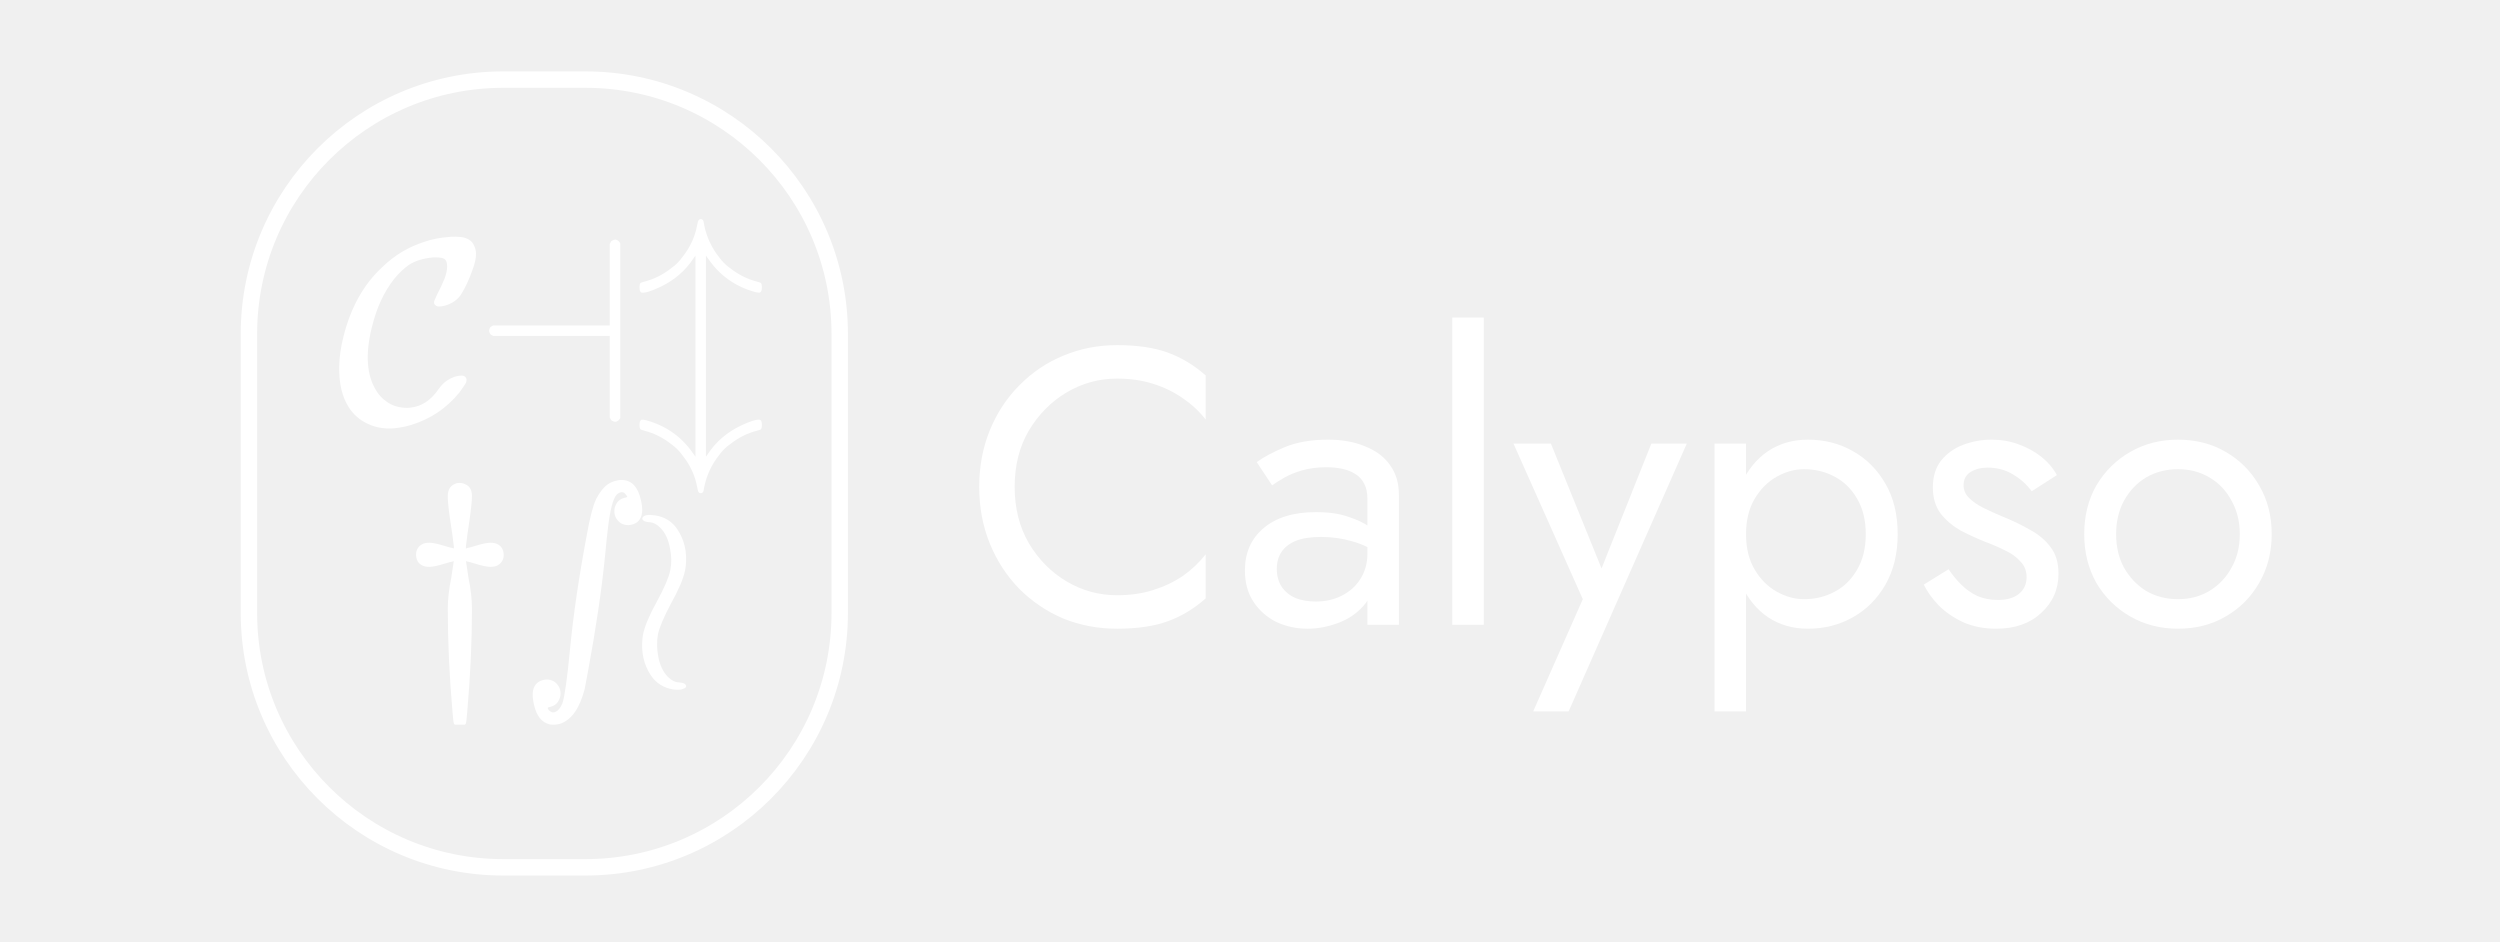
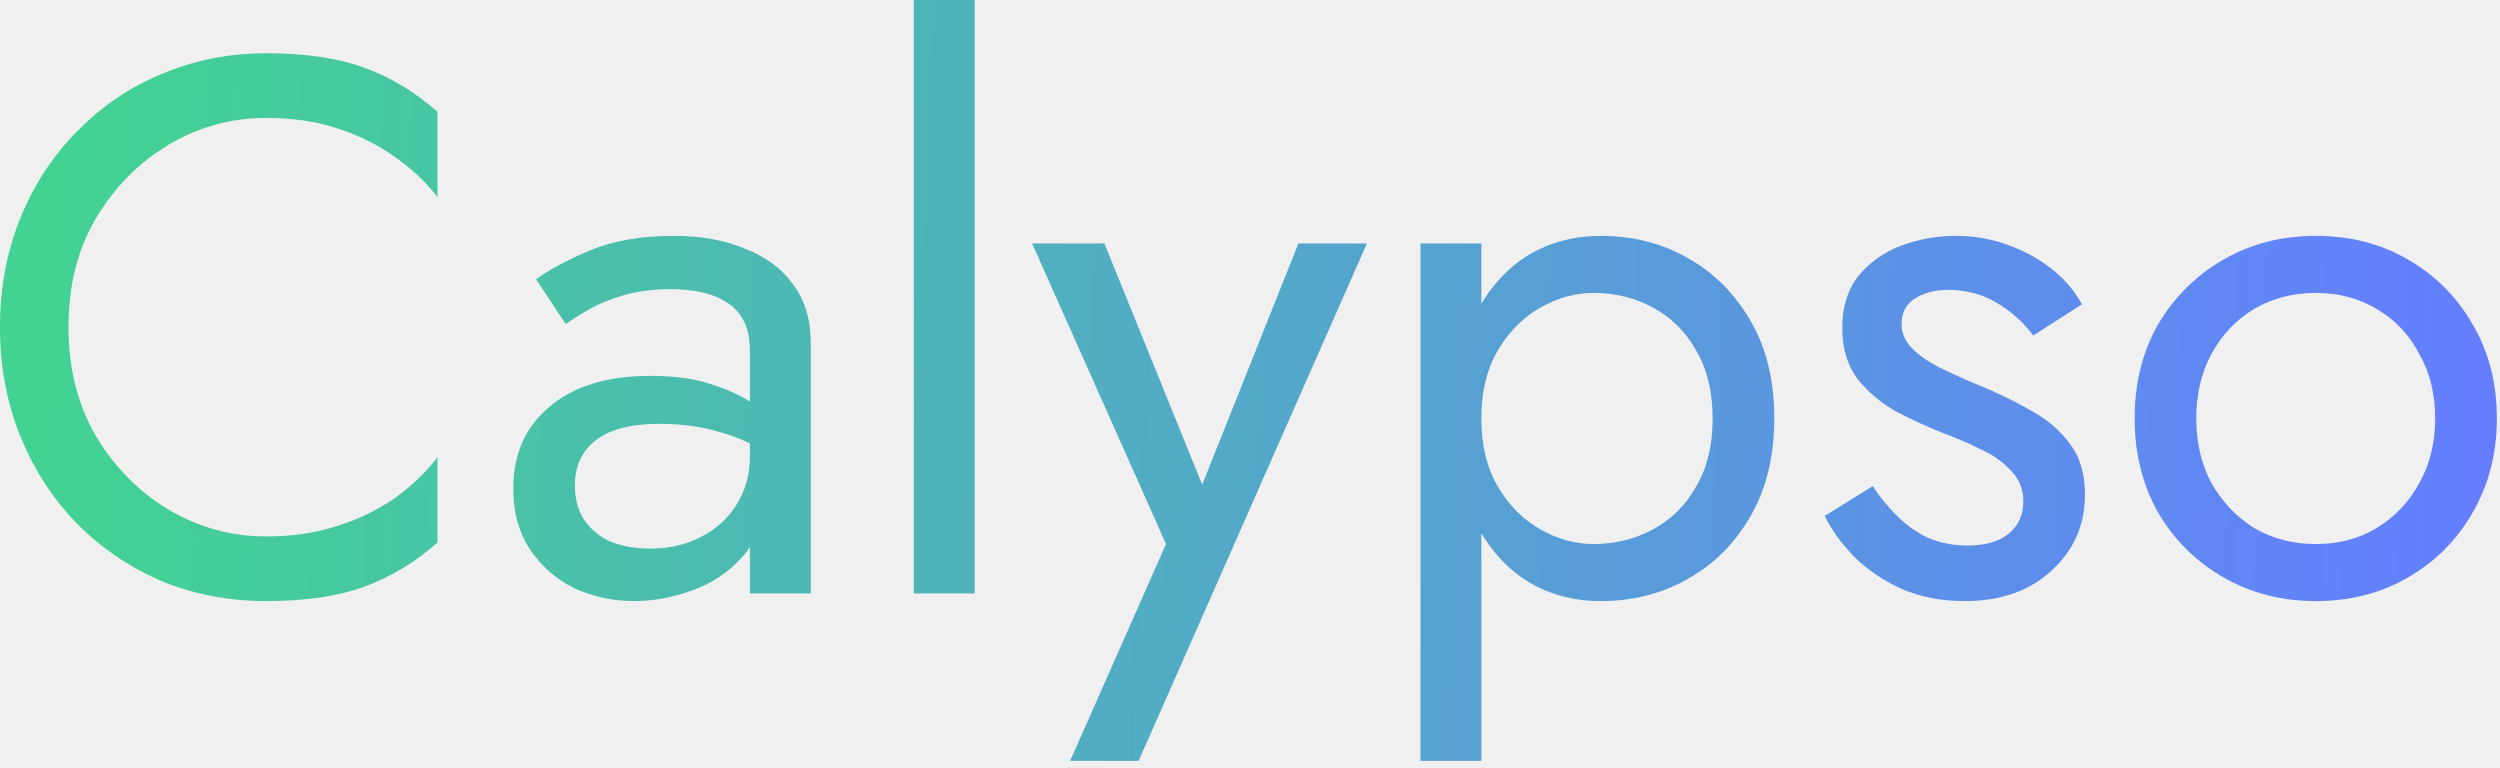
- <svg xmlns="http://www.w3.org/2000/svg" width="170" height="64" viewBox="0 0 170 64" fill="none">
-   <rect x="16.927" y="5.413" width="40.174" height="53.565" rx="17.297" stroke="white" stroke-width="1.116" />
-   <path d="M30.53 16.113C30.554 16.101 30.715 16.095 31.012 16.095C31.286 16.107 31.459 16.125 31.53 16.148C31.887 16.244 32.119 16.422 32.227 16.684C32.31 16.827 32.357 17.005 32.369 17.22C32.381 17.529 32.298 17.916 32.119 18.38C31.893 19.023 31.637 19.57 31.352 20.023C31.113 20.392 30.738 20.648 30.227 20.791C30.096 20.826 29.971 20.844 29.852 20.844C29.768 20.844 29.703 20.826 29.655 20.791C29.56 20.731 29.512 20.654 29.512 20.558C29.512 20.499 29.578 20.332 29.709 20.059C29.935 19.618 30.114 19.237 30.244 18.916C30.352 18.594 30.405 18.338 30.405 18.148C30.405 17.922 30.369 17.767 30.298 17.684C30.262 17.636 30.203 17.595 30.12 17.559C29.965 17.511 29.739 17.493 29.441 17.505C28.786 17.565 28.245 17.731 27.816 18.005C27.447 18.267 27.114 18.582 26.816 18.952C26.114 19.832 25.602 20.939 25.281 22.273C24.828 24.106 24.936 25.546 25.602 26.593C25.781 26.879 26.001 27.111 26.263 27.29C26.644 27.587 27.132 27.736 27.727 27.736C27.798 27.736 27.864 27.73 27.923 27.718C28.673 27.635 29.304 27.218 29.816 26.469C29.983 26.23 30.167 26.04 30.369 25.897C30.715 25.659 31.06 25.54 31.405 25.54C31.536 25.54 31.631 25.594 31.691 25.701C31.738 25.772 31.738 25.879 31.691 26.022C31.643 26.117 31.494 26.338 31.244 26.683C30.375 27.754 29.28 28.492 27.959 28.897C27.697 28.98 27.435 29.04 27.174 29.075C26.769 29.147 26.388 29.159 26.031 29.111C25.674 29.075 25.311 28.968 24.942 28.79C24.418 28.528 24.007 28.159 23.71 27.683C23.257 26.98 23.043 26.052 23.067 24.897C23.079 24.278 23.174 23.612 23.352 22.898C23.852 20.898 24.739 19.315 26.013 18.148C26.834 17.351 27.792 16.779 28.888 16.434C29.364 16.267 29.911 16.16 30.53 16.113Z" fill="white" />
-   <path d="M41.66 16.345C41.72 16.309 41.785 16.291 41.856 16.291C41.975 16.315 42.071 16.38 42.142 16.488L42.178 16.559V28.415L42.142 28.486C42.071 28.593 41.975 28.659 41.856 28.683C41.785 28.683 41.72 28.665 41.66 28.629C41.589 28.605 41.541 28.558 41.517 28.486L41.464 28.397V22.844H33.536L33.447 22.79C33.375 22.767 33.328 22.719 33.304 22.648C33.244 22.54 33.244 22.433 33.304 22.326C33.328 22.255 33.375 22.207 33.447 22.183L33.536 22.13H41.464V16.577L41.517 16.488C41.541 16.416 41.589 16.369 41.66 16.345Z" fill="white" />
-   <path d="M47.522 14.952C47.558 14.916 47.6 14.898 47.647 14.898C47.755 14.898 47.82 14.958 47.844 15.077L47.897 15.363C48.064 16.148 48.397 16.857 48.897 17.487C49.1 17.773 49.344 18.017 49.629 18.22C50.201 18.672 50.814 18.981 51.468 19.148C51.635 19.196 51.724 19.225 51.736 19.237C51.784 19.285 51.808 19.392 51.808 19.559C51.808 19.749 51.76 19.862 51.665 19.898C51.617 19.91 51.516 19.898 51.361 19.862C50.016 19.493 48.957 18.749 48.183 17.63C48.159 17.607 48.141 17.583 48.13 17.559L48.005 17.38V31.057L48.13 30.879C48.677 30.046 49.421 29.403 50.361 28.95C50.98 28.653 51.415 28.516 51.665 28.54C51.76 28.564 51.808 28.677 51.808 28.879C51.808 29.046 51.784 29.153 51.736 29.2C51.724 29.212 51.635 29.242 51.468 29.29C50.814 29.456 50.201 29.766 49.629 30.218C49.344 30.421 49.1 30.665 48.897 30.95C48.397 31.581 48.064 32.289 47.897 33.075L47.844 33.361C47.82 33.48 47.755 33.539 47.647 33.539C47.6 33.539 47.558 33.521 47.522 33.486C47.475 33.438 47.433 33.301 47.398 33.075C47.255 32.313 46.921 31.605 46.398 30.95C46.195 30.665 45.951 30.421 45.666 30.218C45.094 29.766 44.481 29.456 43.826 29.29C43.66 29.242 43.571 29.212 43.559 29.2C43.511 29.153 43.487 29.046 43.487 28.879C43.487 28.689 43.535 28.576 43.63 28.54C43.678 28.528 43.779 28.54 43.934 28.576C45.279 28.945 46.338 29.688 47.112 30.807C47.136 30.831 47.153 30.855 47.165 30.879L47.29 31.057V17.38L47.165 17.559C46.618 18.392 45.88 19.035 44.951 19.487C44.297 19.797 43.856 19.934 43.63 19.898C43.535 19.874 43.487 19.761 43.487 19.559C43.487 19.392 43.511 19.285 43.559 19.237C43.571 19.225 43.66 19.196 43.826 19.148C44.481 18.981 45.094 18.672 45.666 18.22C45.951 18.017 46.195 17.773 46.398 17.487C46.921 16.833 47.255 16.119 47.398 15.345C47.433 15.131 47.475 15 47.522 14.952Z" fill="white" />
-   <path d="M31.075 32.852C31.289 32.816 31.486 32.846 31.664 32.941C31.95 33.072 32.093 33.334 32.093 33.727C32.093 34.084 32.021 34.744 31.878 35.709C31.831 35.994 31.765 36.47 31.682 37.137V37.298L31.789 37.262C31.837 37.262 32.015 37.214 32.325 37.119C32.742 36.988 33.075 36.917 33.325 36.905C33.551 36.905 33.724 36.941 33.843 37.012C34.104 37.143 34.241 37.381 34.253 37.726C34.253 38.048 34.116 38.286 33.843 38.44C33.724 38.512 33.551 38.547 33.325 38.547C33.075 38.536 32.742 38.464 32.325 38.333C32.015 38.238 31.837 38.19 31.789 38.19L31.682 38.155L31.7 38.244C31.724 38.411 31.777 38.768 31.861 39.315C32.015 40.053 32.093 40.75 32.093 41.404C32.093 43.63 31.986 45.969 31.771 48.421C31.736 48.921 31.7 49.189 31.664 49.225L31.611 49.279H30.932L30.879 49.225C30.843 49.189 30.807 48.921 30.771 48.421C30.557 45.969 30.45 43.63 30.45 41.404C30.45 40.75 30.527 40.053 30.682 39.315C30.765 38.768 30.819 38.411 30.843 38.244L30.861 38.155L30.754 38.19C30.706 38.19 30.527 38.238 30.218 38.333C29.801 38.464 29.468 38.536 29.218 38.547C28.992 38.547 28.819 38.512 28.7 38.44C28.438 38.309 28.302 38.071 28.29 37.726C28.29 37.405 28.427 37.167 28.7 37.012C28.819 36.941 28.992 36.905 29.218 36.905C29.468 36.917 29.801 36.988 30.218 37.119C30.527 37.214 30.706 37.262 30.754 37.262L30.861 37.298V37.137C30.777 36.47 30.712 35.994 30.664 35.709C30.462 34.435 30.402 33.673 30.486 33.423C30.557 33.137 30.754 32.947 31.075 32.852Z" fill="white" />
-   <path d="M41.973 32.673C42.044 32.649 42.139 32.638 42.258 32.638C42.937 32.638 43.377 33.09 43.58 33.995C43.711 34.542 43.699 34.959 43.544 35.244C43.389 35.53 43.115 35.685 42.723 35.709C42.365 35.709 42.092 35.554 41.901 35.244C41.818 35.102 41.776 34.941 41.776 34.762C41.776 34.584 41.818 34.423 41.901 34.28C42.02 34.042 42.234 33.893 42.544 33.834C42.615 33.822 42.651 33.798 42.651 33.762L42.58 33.655L42.562 33.637C42.431 33.447 42.258 33.417 42.044 33.548C41.996 33.572 41.955 33.608 41.919 33.655C41.681 33.929 41.491 34.661 41.348 35.851C41.288 36.316 41.223 36.941 41.151 37.726C40.925 40.024 40.538 42.654 39.991 45.618C39.907 46.059 39.83 46.469 39.759 46.85C39.413 48.183 38.848 48.975 38.062 49.225C37.812 49.284 37.586 49.296 37.384 49.261C36.836 49.13 36.479 48.683 36.313 47.922C36.182 47.374 36.194 46.957 36.348 46.672C36.503 46.386 36.777 46.231 37.17 46.207C37.527 46.207 37.8 46.362 37.991 46.672C38.074 46.815 38.116 46.975 38.116 47.154C38.116 47.332 38.074 47.493 37.991 47.636C37.872 47.874 37.658 48.023 37.348 48.082C37.277 48.094 37.241 48.118 37.241 48.154C37.289 48.273 37.366 48.356 37.473 48.404C37.568 48.463 37.681 48.457 37.812 48.386C37.967 48.314 38.11 48.13 38.241 47.832C38.396 47.38 38.568 46.16 38.759 44.172C38.985 41.815 39.366 39.22 39.901 36.387C40.104 35.232 40.312 34.423 40.526 33.959C40.538 33.935 40.55 33.911 40.562 33.887C40.741 33.566 40.901 33.334 41.044 33.191C41.282 32.917 41.592 32.745 41.973 32.673Z" fill="white" />
-   <path d="M43.972 35.03C44.127 35.006 44.318 35.012 44.544 35.048C45.198 35.143 45.704 35.459 46.061 35.994C46.538 36.709 46.728 37.53 46.633 38.458C46.621 38.589 46.603 38.708 46.579 38.815C46.46 39.375 46.145 40.113 45.633 41.029C45.145 41.946 44.847 42.648 44.74 43.136C44.657 43.612 44.663 44.106 44.758 44.618C44.865 45.225 45.085 45.696 45.419 46.029C45.657 46.267 45.907 46.392 46.169 46.404C46.371 46.416 46.514 46.457 46.597 46.529C46.716 46.672 46.662 46.779 46.436 46.85C46.293 46.91 46.079 46.922 45.794 46.886C45.127 46.779 44.615 46.457 44.258 45.922C43.782 45.208 43.591 44.374 43.687 43.422C43.699 43.303 43.716 43.19 43.74 43.083C43.859 42.535 44.175 41.797 44.687 40.869C45.175 39.976 45.472 39.28 45.579 38.78C45.675 38.303 45.669 37.809 45.561 37.298C45.454 36.691 45.234 36.22 44.901 35.887C44.663 35.649 44.419 35.524 44.169 35.512C43.907 35.5 43.746 35.435 43.687 35.316C43.675 35.28 43.675 35.244 43.687 35.209C43.722 35.125 43.818 35.066 43.972 35.03Z" fill="white" />
-   <path d="M68.997 33.111C68.997 31.647 69.319 30.37 69.962 29.281C70.622 28.174 71.479 27.308 72.533 26.683C73.586 26.058 74.729 25.745 75.961 25.745C76.854 25.745 77.666 25.861 78.398 26.094C79.148 26.326 79.826 26.656 80.434 27.085C81.041 27.495 81.558 27.977 81.987 28.531V25.531C81.201 24.835 80.344 24.317 79.416 23.978C78.487 23.639 77.336 23.469 75.961 23.469C74.657 23.469 73.434 23.71 72.292 24.192C71.167 24.656 70.176 25.326 69.319 26.201C68.462 27.058 67.792 28.076 67.31 29.254C66.828 30.432 66.587 31.718 66.587 33.111C66.587 34.503 66.828 35.789 67.31 36.967C67.792 38.146 68.462 39.172 69.319 40.047C70.176 40.904 71.167 41.574 72.292 42.056C73.434 42.52 74.657 42.752 75.961 42.752C77.336 42.752 78.487 42.583 79.416 42.244C80.344 41.904 81.201 41.387 81.987 40.69V37.691C81.558 38.244 81.041 38.735 80.434 39.164C79.826 39.574 79.148 39.896 78.398 40.128C77.666 40.36 76.854 40.476 75.961 40.476C74.729 40.476 73.586 40.163 72.533 39.539C71.479 38.914 70.622 38.048 69.962 36.941C69.319 35.834 68.997 34.557 68.997 33.111Z" fill="white" />
-   <path d="M86.823 38.681C86.823 38.235 86.93 37.851 87.144 37.53C87.359 37.209 87.68 36.959 88.109 36.78C88.555 36.601 89.126 36.512 89.823 36.512C90.573 36.512 91.278 36.61 91.939 36.807C92.599 36.985 93.242 37.289 93.867 37.717V36.459C93.742 36.298 93.501 36.093 93.144 35.843C92.787 35.575 92.305 35.343 91.698 35.146C91.108 34.932 90.367 34.825 89.475 34.825C87.957 34.825 86.769 35.191 85.912 35.923C85.073 36.637 84.654 37.592 84.654 38.789C84.654 39.628 84.85 40.342 85.243 40.931C85.636 41.52 86.153 41.976 86.796 42.297C87.457 42.601 88.162 42.752 88.912 42.752C89.591 42.752 90.269 42.627 90.948 42.377C91.644 42.128 92.224 41.744 92.689 41.226C93.171 40.708 93.412 40.056 93.412 39.271L92.983 37.664C92.983 38.307 92.822 38.878 92.501 39.378C92.198 39.86 91.778 40.235 91.242 40.503C90.725 40.771 90.135 40.904 89.475 40.904C88.957 40.904 88.493 40.824 88.082 40.663C87.689 40.485 87.377 40.226 87.144 39.887C86.93 39.547 86.823 39.146 86.823 38.681ZM86.502 33.004C86.698 32.861 86.966 32.691 87.305 32.495C87.644 32.298 88.055 32.129 88.537 31.986C89.037 31.843 89.591 31.772 90.198 31.772C90.573 31.772 90.93 31.807 91.269 31.879C91.608 31.95 91.903 32.066 92.153 32.227C92.421 32.388 92.626 32.611 92.769 32.897C92.912 33.164 92.983 33.513 92.983 33.941V42.485H95.126V33.646C95.126 32.843 94.92 32.164 94.51 31.611C94.117 31.057 93.555 30.638 92.822 30.352C92.108 30.049 91.269 29.897 90.305 29.897C89.162 29.897 88.18 30.066 87.359 30.406C86.555 30.745 85.921 31.084 85.457 31.423L86.502 33.004Z" fill="white" />
-   <path d="M98.753 21.594V42.485H100.896V21.594H98.753Z" fill="white" />
-   <path d="M114.702 30.165H112.291L108.488 39.699L109.372 39.806L105.462 30.165H102.917L107.631 40.744L104.256 48.377H106.667L114.702 30.165Z" fill="white" />
-   <path d="M118.73 48.377V30.165H116.588V48.377H118.73ZM129.042 36.325C129.042 34.986 128.765 33.843 128.212 32.897C127.658 31.932 126.917 31.191 125.989 30.674C125.078 30.156 124.06 29.897 122.935 29.897C121.918 29.897 121.016 30.156 120.23 30.674C119.463 31.191 118.855 31.932 118.409 32.897C117.981 33.843 117.766 34.986 117.766 36.325C117.766 37.646 117.981 38.789 118.409 39.753C118.855 40.717 119.463 41.458 120.23 41.976C121.016 42.494 121.918 42.752 122.935 42.752C124.06 42.752 125.078 42.494 125.989 41.976C126.917 41.458 127.658 40.717 128.212 39.753C128.765 38.789 129.042 37.646 129.042 36.325ZM126.872 36.325C126.872 37.271 126.676 38.074 126.283 38.735C125.908 39.396 125.399 39.896 124.757 40.235C124.132 40.574 123.435 40.744 122.668 40.744C122.043 40.744 121.427 40.574 120.82 40.235C120.212 39.896 119.713 39.396 119.32 38.735C118.927 38.074 118.73 37.271 118.73 36.325C118.73 35.378 118.927 34.575 119.32 33.914C119.713 33.254 120.212 32.754 120.82 32.414C121.427 32.075 122.043 31.905 122.668 31.905C123.435 31.905 124.132 32.075 124.757 32.414C125.399 32.754 125.908 33.254 126.283 33.914C126.676 34.575 126.872 35.378 126.872 36.325Z" fill="white" />
-   <path d="M132.505 38.708L130.818 39.753C131.05 40.235 131.389 40.708 131.836 41.172C132.3 41.636 132.862 42.02 133.523 42.324C134.184 42.61 134.925 42.752 135.746 42.752C137.014 42.752 138.031 42.395 138.799 41.681C139.585 40.967 139.978 40.074 139.978 39.003C139.978 38.271 139.799 37.673 139.442 37.209C139.103 36.744 138.638 36.351 138.049 36.03C137.46 35.691 136.808 35.378 136.094 35.093C135.666 34.914 135.255 34.727 134.862 34.53C134.469 34.334 134.148 34.111 133.898 33.861C133.648 33.611 133.523 33.325 133.523 33.004C133.523 32.593 133.684 32.289 134.005 32.093C134.326 31.897 134.71 31.798 135.157 31.798C135.799 31.798 136.371 31.95 136.871 32.254C137.389 32.557 137.817 32.941 138.156 33.405L139.87 32.307C139.62 31.843 139.272 31.432 138.826 31.075C138.379 30.718 137.862 30.432 137.272 30.218C136.701 30.004 136.085 29.897 135.424 29.897C134.764 29.897 134.121 30.013 133.496 30.245C132.889 30.477 132.389 30.834 131.996 31.316C131.621 31.798 131.434 32.405 131.434 33.138C131.434 33.852 131.612 34.45 131.969 34.932C132.344 35.396 132.8 35.78 133.335 36.084C133.889 36.369 134.434 36.619 134.969 36.834C135.451 37.012 135.907 37.209 136.335 37.423C136.764 37.619 137.112 37.869 137.38 38.173C137.665 38.458 137.808 38.815 137.808 39.244C137.808 39.726 137.63 40.11 137.272 40.396C136.933 40.663 136.46 40.797 135.853 40.797C135.353 40.797 134.889 40.708 134.46 40.529C134.05 40.333 133.684 40.074 133.362 39.753C133.041 39.431 132.755 39.083 132.505 38.708Z" fill="white" />
-   <path d="M141.727 36.325C141.727 37.557 142.004 38.664 142.557 39.646C143.129 40.61 143.896 41.369 144.861 41.922C145.825 42.476 146.905 42.752 148.101 42.752C149.315 42.752 150.396 42.476 151.342 41.922C152.306 41.369 153.065 40.61 153.618 39.646C154.19 38.664 154.476 37.557 154.476 36.325C154.476 35.075 154.19 33.968 153.618 33.004C153.065 32.039 152.306 31.281 151.342 30.727C150.396 30.174 149.315 29.897 148.101 29.897C146.905 29.897 145.825 30.174 144.861 30.727C143.896 31.281 143.129 32.039 142.557 33.004C142.004 33.968 141.727 35.075 141.727 36.325ZM143.896 36.325C143.896 35.468 144.075 34.709 144.432 34.048C144.807 33.37 145.307 32.843 145.932 32.468C146.575 32.093 147.298 31.905 148.101 31.905C148.905 31.905 149.619 32.093 150.244 32.468C150.887 32.843 151.387 33.37 151.744 34.048C152.119 34.709 152.306 35.468 152.306 36.325C152.306 37.182 152.119 37.941 151.744 38.601C151.387 39.262 150.887 39.788 150.244 40.181C149.619 40.556 148.905 40.744 148.101 40.744C147.298 40.744 146.575 40.556 145.932 40.181C145.307 39.788 144.807 39.262 144.432 38.601C144.075 37.941 143.896 37.182 143.896 36.325Z" fill="white" />
+ <svg xmlns="http://www.w3.org/2000/svg" width="88" height="27" viewBox="0 0 88 27" fill="none">
+   <path d="M2.41 11.517C2.41 10.052 2.732 8.776 3.375 7.687C4.035 6.58 4.892 5.714 5.946 5.089C6.999 4.464 8.142 4.151 9.374 4.151C10.267 4.151 11.079 4.267 11.811 4.499C12.561 4.732 13.24 5.062 13.847 5.49C14.454 5.901 14.972 6.383 15.4 6.937V3.937C14.614 3.241 13.757 2.723 12.829 2.384C11.9 2.044 10.749 1.875 9.374 1.875C8.071 1.875 6.847 2.116 5.705 2.598C4.58 3.062 3.589 3.732 2.732 4.607C1.875 5.464 1.205 6.481 0.723 7.66C0.241 8.838 0 10.124 0 11.517C0 12.909 0.241 14.195 0.723 15.373C1.205 16.552 1.875 17.578 2.732 18.453C3.589 19.31 4.58 19.98 5.705 20.462C6.847 20.926 8.071 21.158 9.374 21.158C10.749 21.158 11.9 20.989 12.829 20.649C13.757 20.31 14.614 19.792 15.4 19.096V16.096C14.972 16.65 14.454 17.141 13.847 17.569C13.24 17.98 12.561 18.302 11.811 18.534C11.079 18.766 10.267 18.882 9.374 18.882C8.142 18.882 6.999 18.569 5.946 17.944C4.892 17.32 4.035 16.453 3.375 15.347C2.732 14.239 2.41 12.963 2.41 11.517Z" fill="url(#paint0_linear_26_5)" />
+   <path d="M20.236 17.087C20.236 16.641 20.343 16.257 20.558 15.936C20.772 15.614 21.093 15.364 21.522 15.186C21.968 15.007 22.54 14.918 23.236 14.918C23.986 14.918 24.691 15.016 25.352 15.213C26.012 15.391 26.655 15.695 27.28 16.123V14.864C27.155 14.704 26.914 14.498 26.557 14.248C26.2 13.981 25.718 13.748 25.111 13.552C24.521 13.338 23.78 13.231 22.888 13.231C21.37 13.231 20.183 13.597 19.326 14.329C18.486 15.043 18.067 15.998 18.067 17.195C18.067 18.034 18.263 18.748 18.656 19.337C19.049 19.926 19.567 20.382 20.209 20.703C20.87 21.006 21.575 21.158 22.325 21.158C23.004 21.158 23.682 21.033 24.361 20.783C25.057 20.533 25.637 20.149 26.102 19.632C26.584 19.114 26.825 18.462 26.825 17.677L26.396 16.07C26.396 16.712 26.235 17.284 25.914 17.784C25.611 18.266 25.191 18.641 24.655 18.909C24.137 19.176 23.548 19.31 22.888 19.31C22.37 19.31 21.906 19.23 21.495 19.069C21.102 18.891 20.79 18.632 20.558 18.293C20.343 17.953 20.236 17.552 20.236 17.087ZM19.915 11.409C20.111 11.267 20.379 11.097 20.718 10.901C21.058 10.704 21.468 10.534 21.95 10.392C22.45 10.249 23.004 10.177 23.611 10.177C23.986 10.177 24.343 10.213 24.682 10.284C25.021 10.356 25.316 10.472 25.566 10.633C25.834 10.793 26.039 11.017 26.182 11.302C26.325 11.57 26.396 11.918 26.396 12.347V20.89H28.539V12.052C28.539 11.249 28.334 10.57 27.923 10.017C27.53 9.463 26.968 9.044 26.235 8.758C25.521 8.454 24.682 8.303 23.718 8.303C22.575 8.303 21.593 8.472 20.772 8.812C19.968 9.151 19.334 9.49 18.87 9.829L19.915 11.409Z" fill="url(#paint1_linear_26_5)" />
+   <path d="M32.166 0V20.89H34.309V0H32.166Z" fill="url(#paint2_linear_26_5)" />
+   <path d="M48.115 8.57H45.704L41.901 18.105L42.785 18.212L38.875 8.57H36.33L41.044 19.15L37.669 26.783H40.08L48.115 8.57Z" fill="url(#paint3_linear_26_5)" />
+   <path d="M52.144 26.783V8.57H50.001V26.783H52.144ZM62.455 14.73C62.455 13.391 62.178 12.249 61.625 11.302C61.071 10.338 60.33 9.597 59.402 9.079C58.491 8.562 57.473 8.303 56.349 8.303C55.331 8.303 54.429 8.562 53.643 9.079C52.876 9.597 52.269 10.338 51.822 11.302C51.394 12.249 51.179 13.391 51.179 14.73C51.179 16.052 51.394 17.195 51.822 18.159C52.269 19.123 52.876 19.864 53.643 20.382C54.429 20.899 55.331 21.158 56.349 21.158C57.473 21.158 58.491 20.899 59.402 20.382C60.33 19.864 61.071 19.123 61.625 18.159C62.178 17.195 62.455 16.052 62.455 14.73ZM60.285 14.73C60.285 15.677 60.089 16.48 59.696 17.141C59.321 17.802 58.812 18.302 58.17 18.641C57.545 18.98 56.848 19.15 56.081 19.15C55.456 19.15 54.84 18.98 54.233 18.641C53.626 18.302 53.126 17.802 52.733 17.141C52.34 16.48 52.144 15.677 52.144 14.73C52.144 13.784 52.34 12.981 52.733 12.32C53.126 11.659 53.626 11.159 54.233 10.82C54.84 10.481 55.456 10.311 56.081 10.311C56.848 10.311 57.545 10.481 58.17 10.82C58.812 11.159 59.321 11.659 59.696 12.32C60.089 12.981 60.285 13.784 60.285 14.73Z" fill="url(#paint4_linear_26_5)" />
+   <path d="M65.918 17.114L64.231 18.159C64.463 18.641 64.802 19.114 65.249 19.578C65.713 20.042 66.275 20.426 66.936 20.73C67.597 21.015 68.338 21.158 69.159 21.158C70.427 21.158 71.444 20.801 72.212 20.087C72.998 19.373 73.391 18.48 73.391 17.409C73.391 16.677 73.212 16.078 72.855 15.614C72.516 15.15 72.052 14.757 71.462 14.436C70.873 14.097 70.221 13.784 69.507 13.498C69.079 13.32 68.668 13.132 68.275 12.936C67.882 12.74 67.561 12.516 67.311 12.267C67.061 12.017 66.936 11.731 66.936 11.409C66.936 10.999 67.097 10.695 67.418 10.499C67.74 10.302 68.123 10.204 68.57 10.204C69.213 10.204 69.784 10.356 70.284 10.659C70.802 10.963 71.23 11.347 71.569 11.811L73.284 10.713C73.034 10.249 72.685 9.838 72.239 9.481C71.793 9.124 71.275 8.838 70.686 8.624C70.114 8.41 69.498 8.303 68.838 8.303C68.177 8.303 67.534 8.419 66.909 8.651C66.302 8.883 65.802 9.24 65.409 9.722C65.034 10.204 64.847 10.811 64.847 11.543C64.847 12.258 65.025 12.856 65.383 13.338C65.757 13.802 66.213 14.186 66.749 14.489C67.302 14.775 67.847 15.025 68.382 15.239C68.864 15.418 69.32 15.614 69.748 15.829C70.177 16.025 70.525 16.275 70.793 16.578C71.078 16.864 71.221 17.221 71.221 17.65C71.221 18.132 71.043 18.516 70.686 18.801C70.346 19.069 69.873 19.203 69.266 19.203C68.766 19.203 68.302 19.114 67.873 18.935C67.463 18.739 67.097 18.48 66.775 18.159C66.454 17.837 66.168 17.489 65.918 17.114Z" fill="url(#paint5_linear_26_5)" />
+   <path d="M75.14 14.73C75.14 15.963 75.417 17.07 75.97 18.052C76.542 19.016 77.309 19.774 78.274 20.328C79.238 20.882 80.318 21.158 81.514 21.158C82.728 21.158 83.809 20.882 84.755 20.328C85.719 19.774 86.478 19.016 87.032 18.052C87.603 17.07 87.889 15.963 87.889 14.73C87.889 13.481 87.603 12.374 87.032 11.409C86.478 10.445 85.719 9.686 84.755 9.133C83.809 8.579 82.728 8.303 81.514 8.303C80.318 8.303 79.238 8.579 78.274 9.133C77.309 9.686 76.542 10.445 75.97 11.409C75.417 12.374 75.14 13.481 75.14 14.73ZM77.309 14.73C77.309 13.873 77.488 13.115 77.845 12.454C78.22 11.775 78.72 11.249 79.345 10.874C79.988 10.499 80.711 10.311 81.514 10.311C82.318 10.311 83.032 10.499 83.657 10.874C84.3 11.249 84.8 11.775 85.157 12.454C85.532 13.115 85.719 13.873 85.719 14.73C85.719 15.588 85.532 16.346 85.157 17.007C84.8 17.668 84.3 18.194 83.657 18.587C83.032 18.962 82.318 19.15 81.514 19.15C80.711 19.15 79.988 18.962 79.345 18.587C78.72 18.194 78.22 17.668 77.845 17.007C77.488 16.346 77.309 15.588 77.309 14.73Z" fill="url(#paint6_linear_26_5)" />
+   <defs>
+     <linearGradient id="paint0_linear_26_5" x1="2.054" y1="-3.04343e-05" x2="87.598" y2="3.541" gradientUnits="userSpaceOnUse">
+       <stop stop-color="#42D392" />
+       <stop offset="1" stop-color="#647EFF" />
+     </linearGradient>
+     <linearGradient id="paint1_linear_26_5" x1="2.054" y1="-3.04343e-05" x2="87.598" y2="3.541" gradientUnits="userSpaceOnUse">
+       <stop stop-color="#42D392" />
+       <stop offset="1" stop-color="#647EFF" />
+     </linearGradient>
+     <linearGradient id="paint2_linear_26_5" x1="2.054" y1="-3.04343e-05" x2="87.598" y2="3.541" gradientUnits="userSpaceOnUse">
+       <stop stop-color="#42D392" />
+       <stop offset="1" stop-color="#647EFF" />
+     </linearGradient>
+     <linearGradient id="paint3_linear_26_5" x1="2.054" y1="-3.04343e-05" x2="87.598" y2="3.541" gradientUnits="userSpaceOnUse">
+       <stop stop-color="#42D392" />
+       <stop offset="1" stop-color="#647EFF" />
+     </linearGradient>
+     <linearGradient id="paint4_linear_26_5" x1="2.054" y1="-3.04343e-05" x2="87.598" y2="3.541" gradientUnits="userSpaceOnUse">
+       <stop stop-color="#42D392" />
+       <stop offset="1" stop-color="#647EFF" />
+     </linearGradient>
+     <linearGradient id="paint5_linear_26_5" x1="2.054" y1="-3.04343e-05" x2="87.598" y2="3.541" gradientUnits="userSpaceOnUse">
+       <stop stop-color="#42D392" />
+       <stop offset="1" stop-color="#647EFF" />
+     </linearGradient>
+     <linearGradient id="paint6_linear_26_5" x1="2.054" y1="-3.04343e-05" x2="87.598" y2="3.541" gradientUnits="userSpaceOnUse">
+       <stop stop-color="#42D392" />
+       <stop offset="1" stop-color="#647EFF" />
+     </linearGradient>
+   </defs>
</svg>
